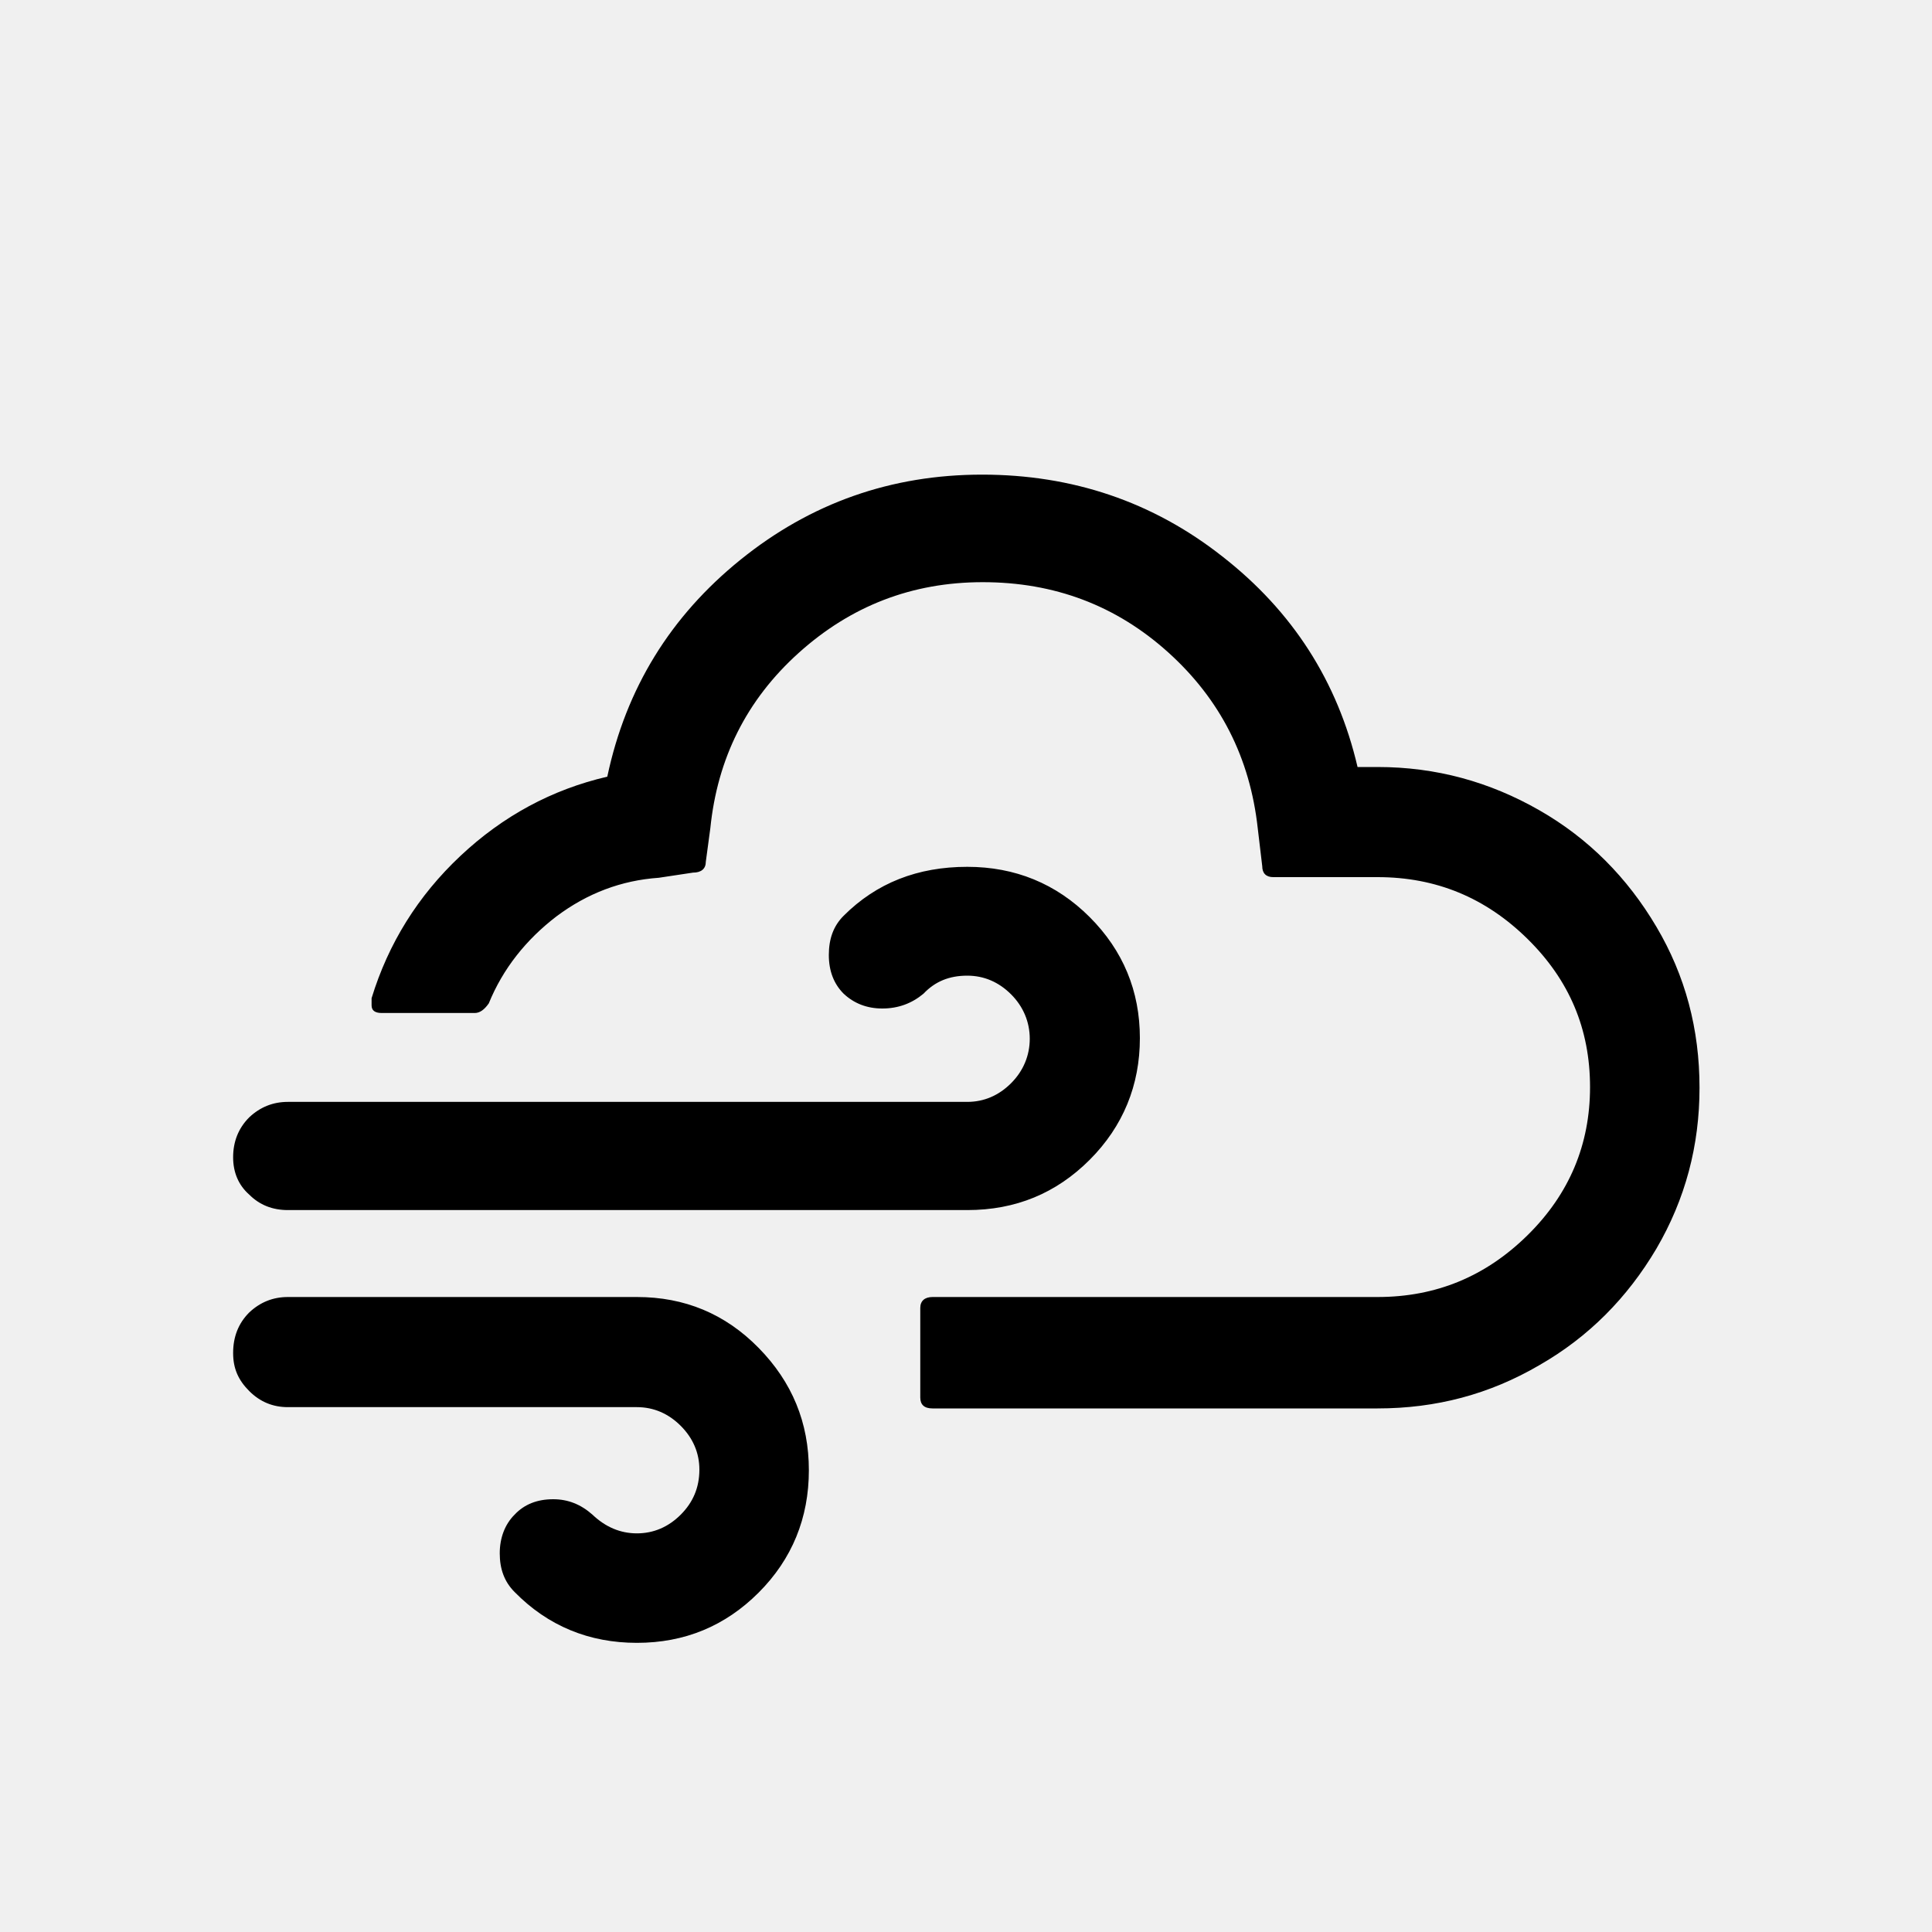
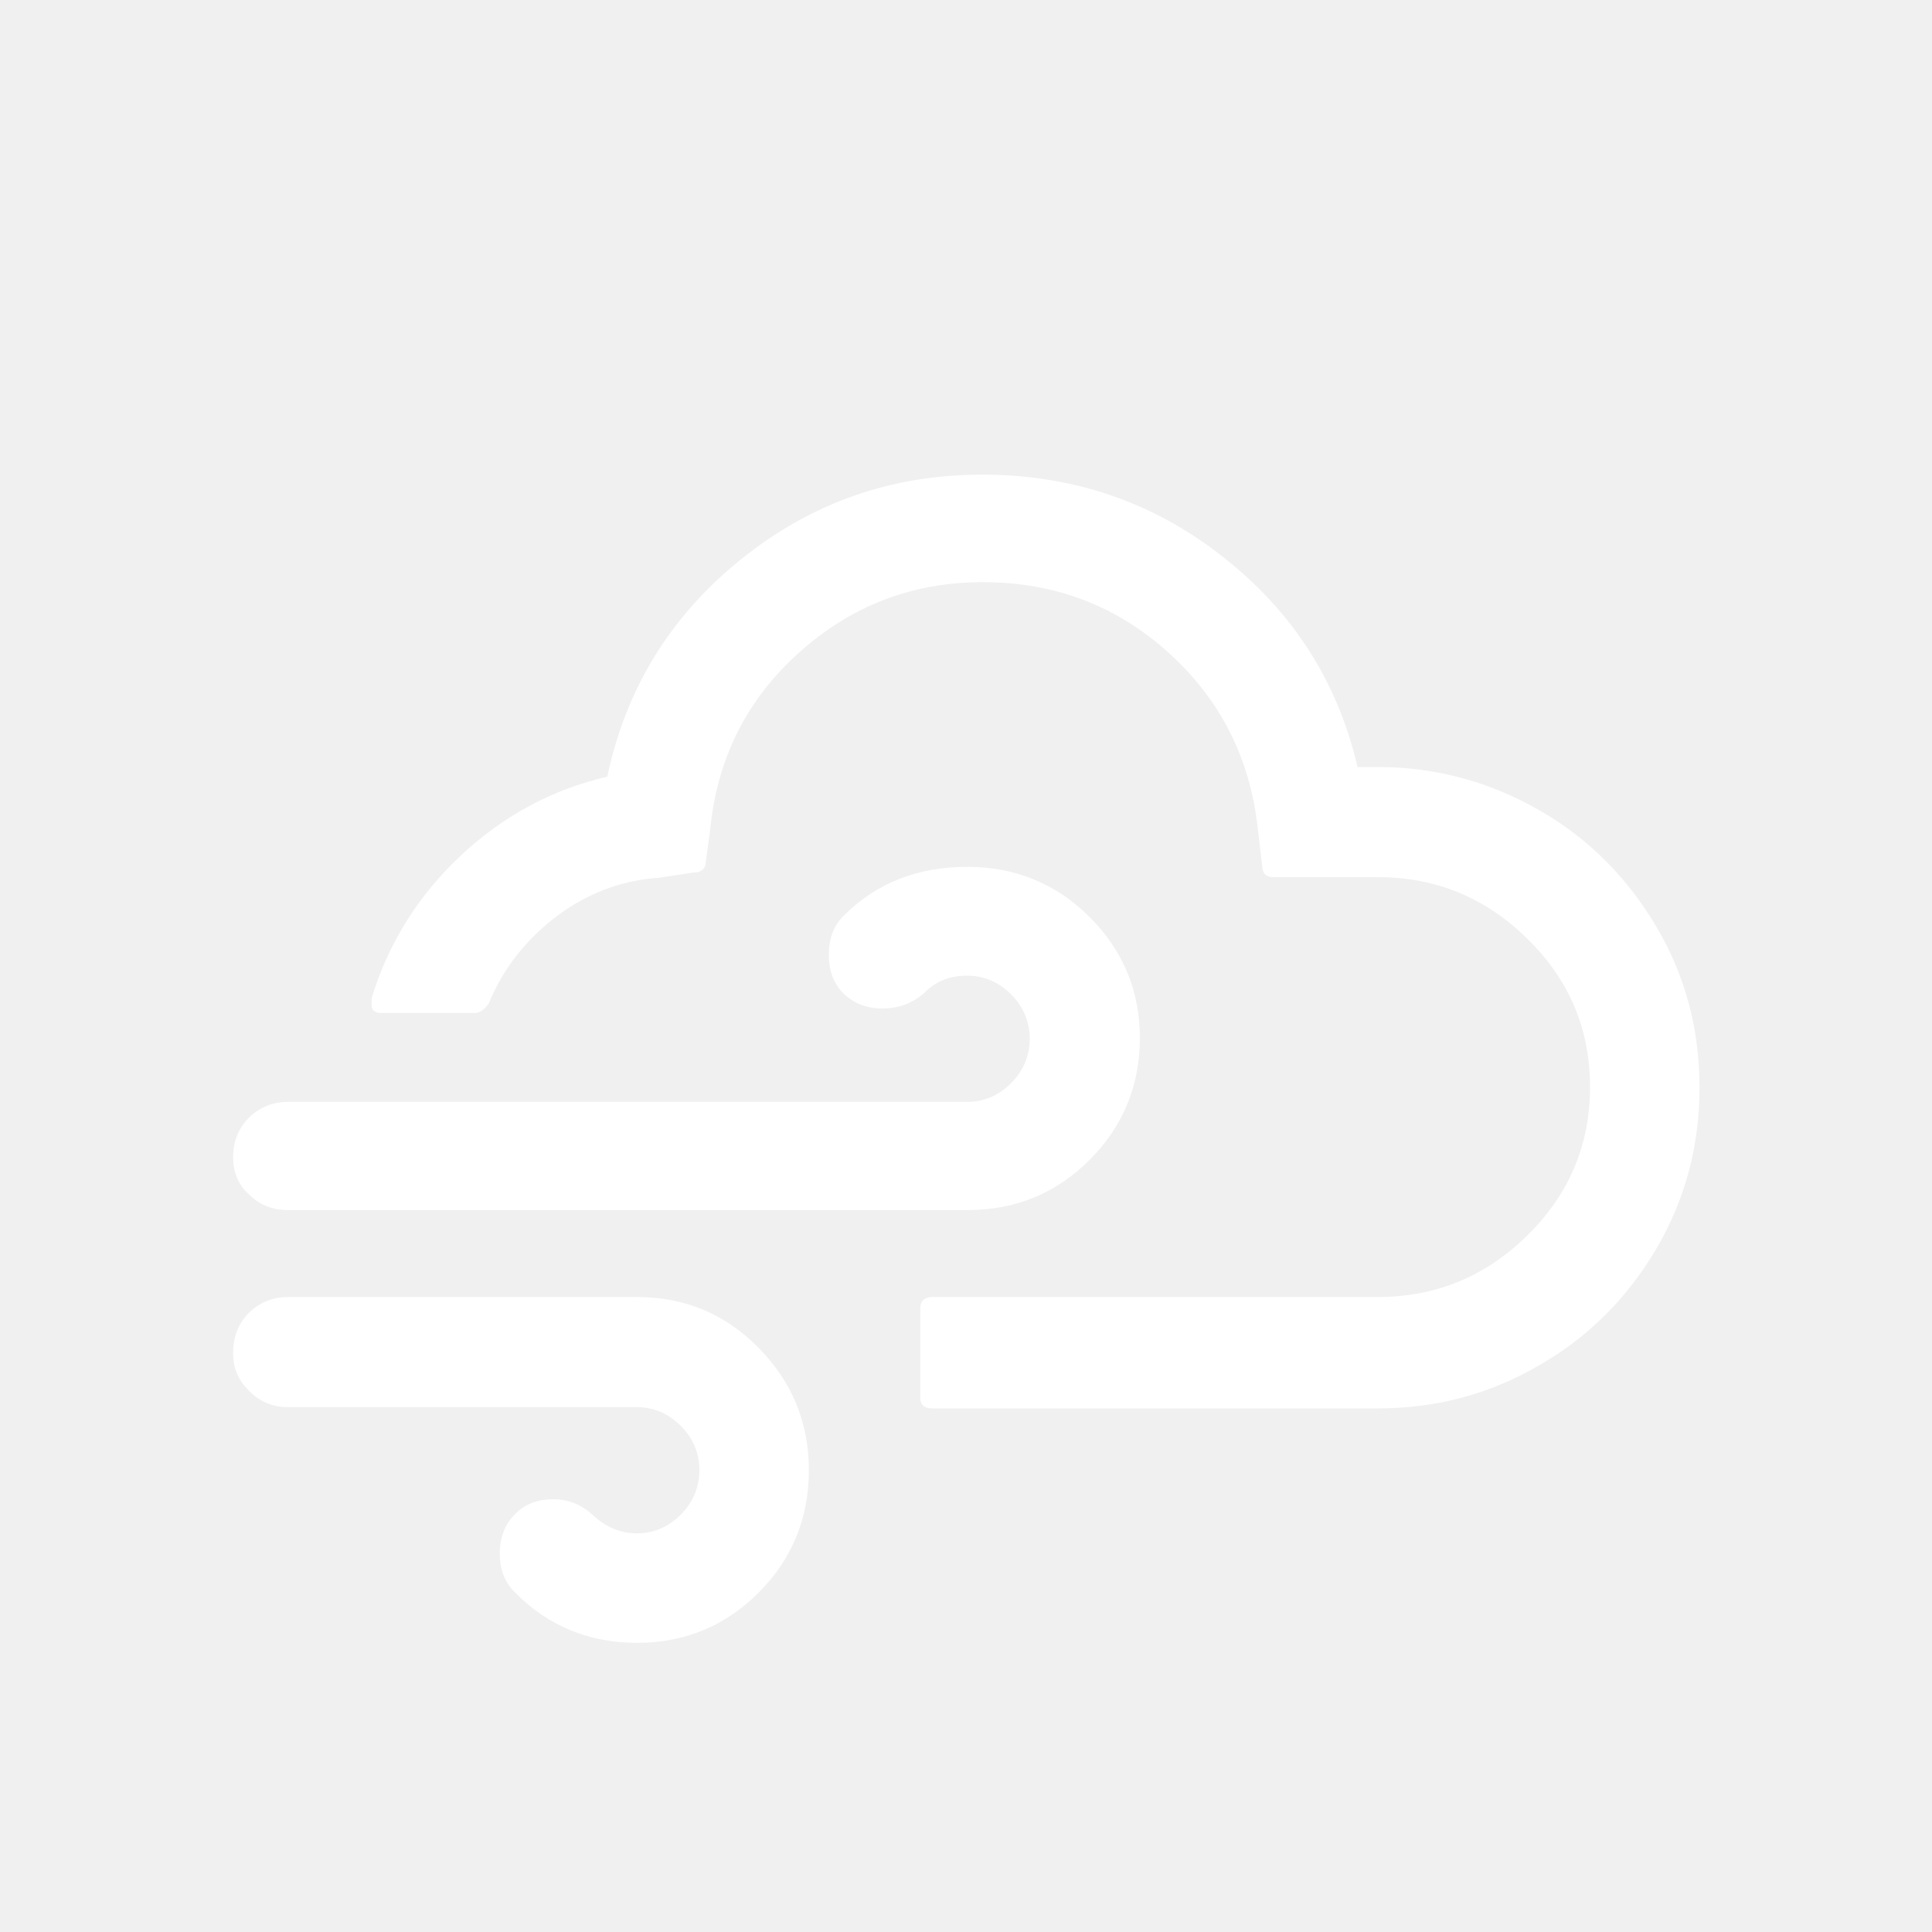
<svg xmlns="http://www.w3.org/2000/svg" version="1.1" id="Layer_1" x="0px" y="0px" viewBox="0 0 30 30" style="enable-background:new 0 0 30 30;" xml:space="preserve">
-   <path d="M3.62,21.01c0-0.25,0.08-0.46,0.25-0.63c0.17-0.16,0.37-0.24,0.6-0.24h5.42c0.74,0,1.37,0.26,1.89,0.79  c0.52,0.53,0.78,1.16,0.78,1.9c0,0.74-0.26,1.38-0.78,1.9c-0.52,0.52-1.15,0.78-1.89,0.78s-1.38-0.26-1.9-0.79  c-0.16-0.16-0.23-0.36-0.23-0.6c0-0.24,0.08-0.45,0.23-0.6c0.15-0.16,0.35-0.24,0.6-0.24c0.23,0,0.43,0.08,0.61,0.24  c0.2,0.19,0.43,0.29,0.69,0.29s0.49-0.1,0.68-0.29c0.19-0.19,0.29-0.42,0.29-0.7c0-0.26-0.1-0.49-0.29-0.68s-0.42-0.29-0.68-0.29  H4.47c-0.23,0-0.43-0.08-0.6-0.25S3.62,21.25,3.62,21.01z M3.62,17.97c0-0.24,0.08-0.45,0.25-0.62c0.17-0.16,0.37-0.24,0.6-0.24  h10.55c0.26,0,0.49-0.1,0.68-0.29c0.19-0.19,0.29-0.43,0.29-0.69s-0.1-0.5-0.29-0.69c-0.19-0.19-0.42-0.29-0.68-0.29  c-0.28,0-0.5,0.09-0.68,0.28c-0.18,0.15-0.39,0.23-0.64,0.23c-0.24,0-0.44-0.08-0.6-0.23c-0.15-0.15-0.23-0.35-0.23-0.6  c0-0.25,0.07-0.45,0.23-0.61c0.51-0.51,1.15-0.76,1.92-0.76c0.74,0,1.38,0.26,1.9,0.78c0.52,0.52,0.78,1.15,0.78,1.88  s-0.26,1.37-0.78,1.89c-0.52,0.52-1.15,0.78-1.9,0.78H4.47c-0.24,0-0.44-0.08-0.6-0.24C3.7,18.4,3.62,18.2,3.62,17.97z M5.77,15.61  c0,0.08,0.05,0.12,0.16,0.12h1.44c0.08,0,0.15-0.05,0.22-0.15c0.22-0.54,0.58-0.99,1.05-1.35c0.48-0.36,1.01-0.56,1.59-0.6  l0.53-0.08c0.13,0,0.2-0.06,0.2-0.17l0.07-0.52c0.11-1.08,0.56-1.99,1.37-2.72s1.76-1.1,2.86-1.1c1.11,0,2.07,0.36,2.88,1.09  c0.81,0.73,1.27,1.64,1.39,2.73l0.07,0.59c0,0.11,0.06,0.17,0.17,0.17h1.62c0.91,0,1.68,0.32,2.33,0.96c0.65,0.64,0.97,1.4,0.97,2.3  c0,0.89-0.32,1.66-0.97,2.3c-0.65,0.64-1.42,0.96-2.33,0.96h-6.91c-0.12,0-0.19,0.06-0.19,0.17v1.39c0,0.11,0.06,0.17,0.19,0.17  h6.91c0.91,0,1.74-0.22,2.51-0.67c0.77-0.44,1.37-1.05,1.82-1.81c0.45-0.77,0.67-1.6,0.67-2.5c0-0.91-0.22-1.74-0.67-2.5  c-0.45-0.76-1.05-1.37-1.82-1.81c-0.77-0.44-1.6-0.67-2.51-0.67h-0.31c-0.31-1.33-1.01-2.42-2.1-3.27  c-1.08-0.85-2.33-1.27-3.73-1.27c-1.41,0-2.66,0.44-3.75,1.32s-1.78,2-2.07,3.37c-0.86,0.2-1.62,0.61-2.28,1.23  s-1.12,1.36-1.38,2.21v0.04C5.77,15.56,5.77,15.58,5.77,15.61z" />
+   <defs id="defs7" />
+   <path d="M3.62,21.01c0-0.25,0.08-0.46,0.25-0.63c0.17-0.16,0.37-0.24,0.6-0.24h5.42c0.74,0,1.37,0.26,1.89,0.79  c0.52,0.53,0.78,1.16,0.78,1.9c0,0.74-0.26,1.38-0.78,1.9c-0.52,0.52-1.15,0.78-1.89,0.78s-1.38-0.26-1.9-0.79  c-0.16-0.16-0.23-0.36-0.23-0.6c0-0.24,0.08-0.45,0.23-0.6c0.15-0.16,0.35-0.24,0.6-0.24c0.23,0,0.43,0.08,0.61,0.24  c0.2,0.19,0.43,0.29,0.69,0.29s0.49-0.1,0.68-0.29c0.19-0.19,0.29-0.42,0.29-0.7c0-0.26-0.1-0.49-0.29-0.68s-0.42-0.29-0.68-0.29  H4.47c-0.23,0-0.43-0.08-0.6-0.25S3.62,21.25,3.62,21.01z M3.62,17.97c0-0.24,0.08-0.45,0.25-0.62c0.17-0.16,0.37-0.24,0.6-0.24  h10.55c0.26,0,0.49-0.1,0.68-0.29c0.19-0.19,0.29-0.43,0.29-0.69s-0.1-0.5-0.29-0.69c-0.19-0.19-0.42-0.29-0.68-0.29  c-0.28,0-0.5,0.09-0.68,0.28c-0.18,0.15-0.39,0.23-0.64,0.23c-0.24,0-0.44-0.08-0.6-0.23c-0.15-0.15-0.23-0.35-0.23-0.6  c0-0.25,0.07-0.45,0.23-0.61c0.51-0.51,1.15-0.76,1.92-0.76c0.74,0,1.38,0.26,1.9,0.78c0.52,0.52,0.78,1.15,0.78,1.88  s-0.26,1.37-0.78,1.89c-0.52,0.52-1.15,0.78-1.9,0.78H4.47c-0.24,0-0.44-0.08-0.6-0.24C3.7,18.4,3.62,18.2,3.62,17.97z M5.77,15.61  c0,0.08,0.05,0.12,0.16,0.12h1.44c0.08,0,0.15-0.05,0.22-0.15c0.22-0.54,0.58-0.99,1.05-1.35c0.48-0.36,1.01-0.56,1.59-0.6  l0.53-0.08c0.13,0,0.2-0.06,0.2-0.17l0.07-0.52c0.11-1.08,0.56-1.99,1.37-2.72s1.76-1.1,2.86-1.1c1.11,0,2.07,0.36,2.88,1.09  c0.81,0.73,1.27,1.64,1.39,2.73l0.07,0.59c0,0.11,0.06,0.17,0.17,0.17h1.62c0.91,0,1.68,0.32,2.33,0.96c0.65,0.64,0.97,1.4,0.97,2.3  c0,0.89-0.32,1.66-0.97,2.3c-0.65,0.64-1.42,0.96-2.33,0.96h-6.91c-0.12,0-0.19,0.06-0.19,0.17v1.39c0,0.11,0.06,0.17,0.19,0.17  h6.91c0.91,0,1.74-0.22,2.51-0.67c0.77-0.44,1.37-1.05,1.82-1.81c0.45-0.77,0.67-1.6,0.67-2.5c0-0.91-0.22-1.74-0.67-2.5  c-0.45-0.76-1.05-1.37-1.82-1.81c-0.77-0.44-1.6-0.67-2.51-0.67h-0.31c-0.31-1.33-1.01-2.42-2.1-3.27  c-1.08-0.85-2.33-1.27-3.73-1.27c-1.41,0-2.66,0.44-3.75,1.32s-1.78,2-2.07,3.37c-0.86,0.2-1.62,0.61-2.28,1.23  s-1.12,1.36-1.38,2.21v0.04C5.77,15.56,5.77,15.58,5.77,15.61z" id="path3" style="fill:#ffffff" />
</svg>
